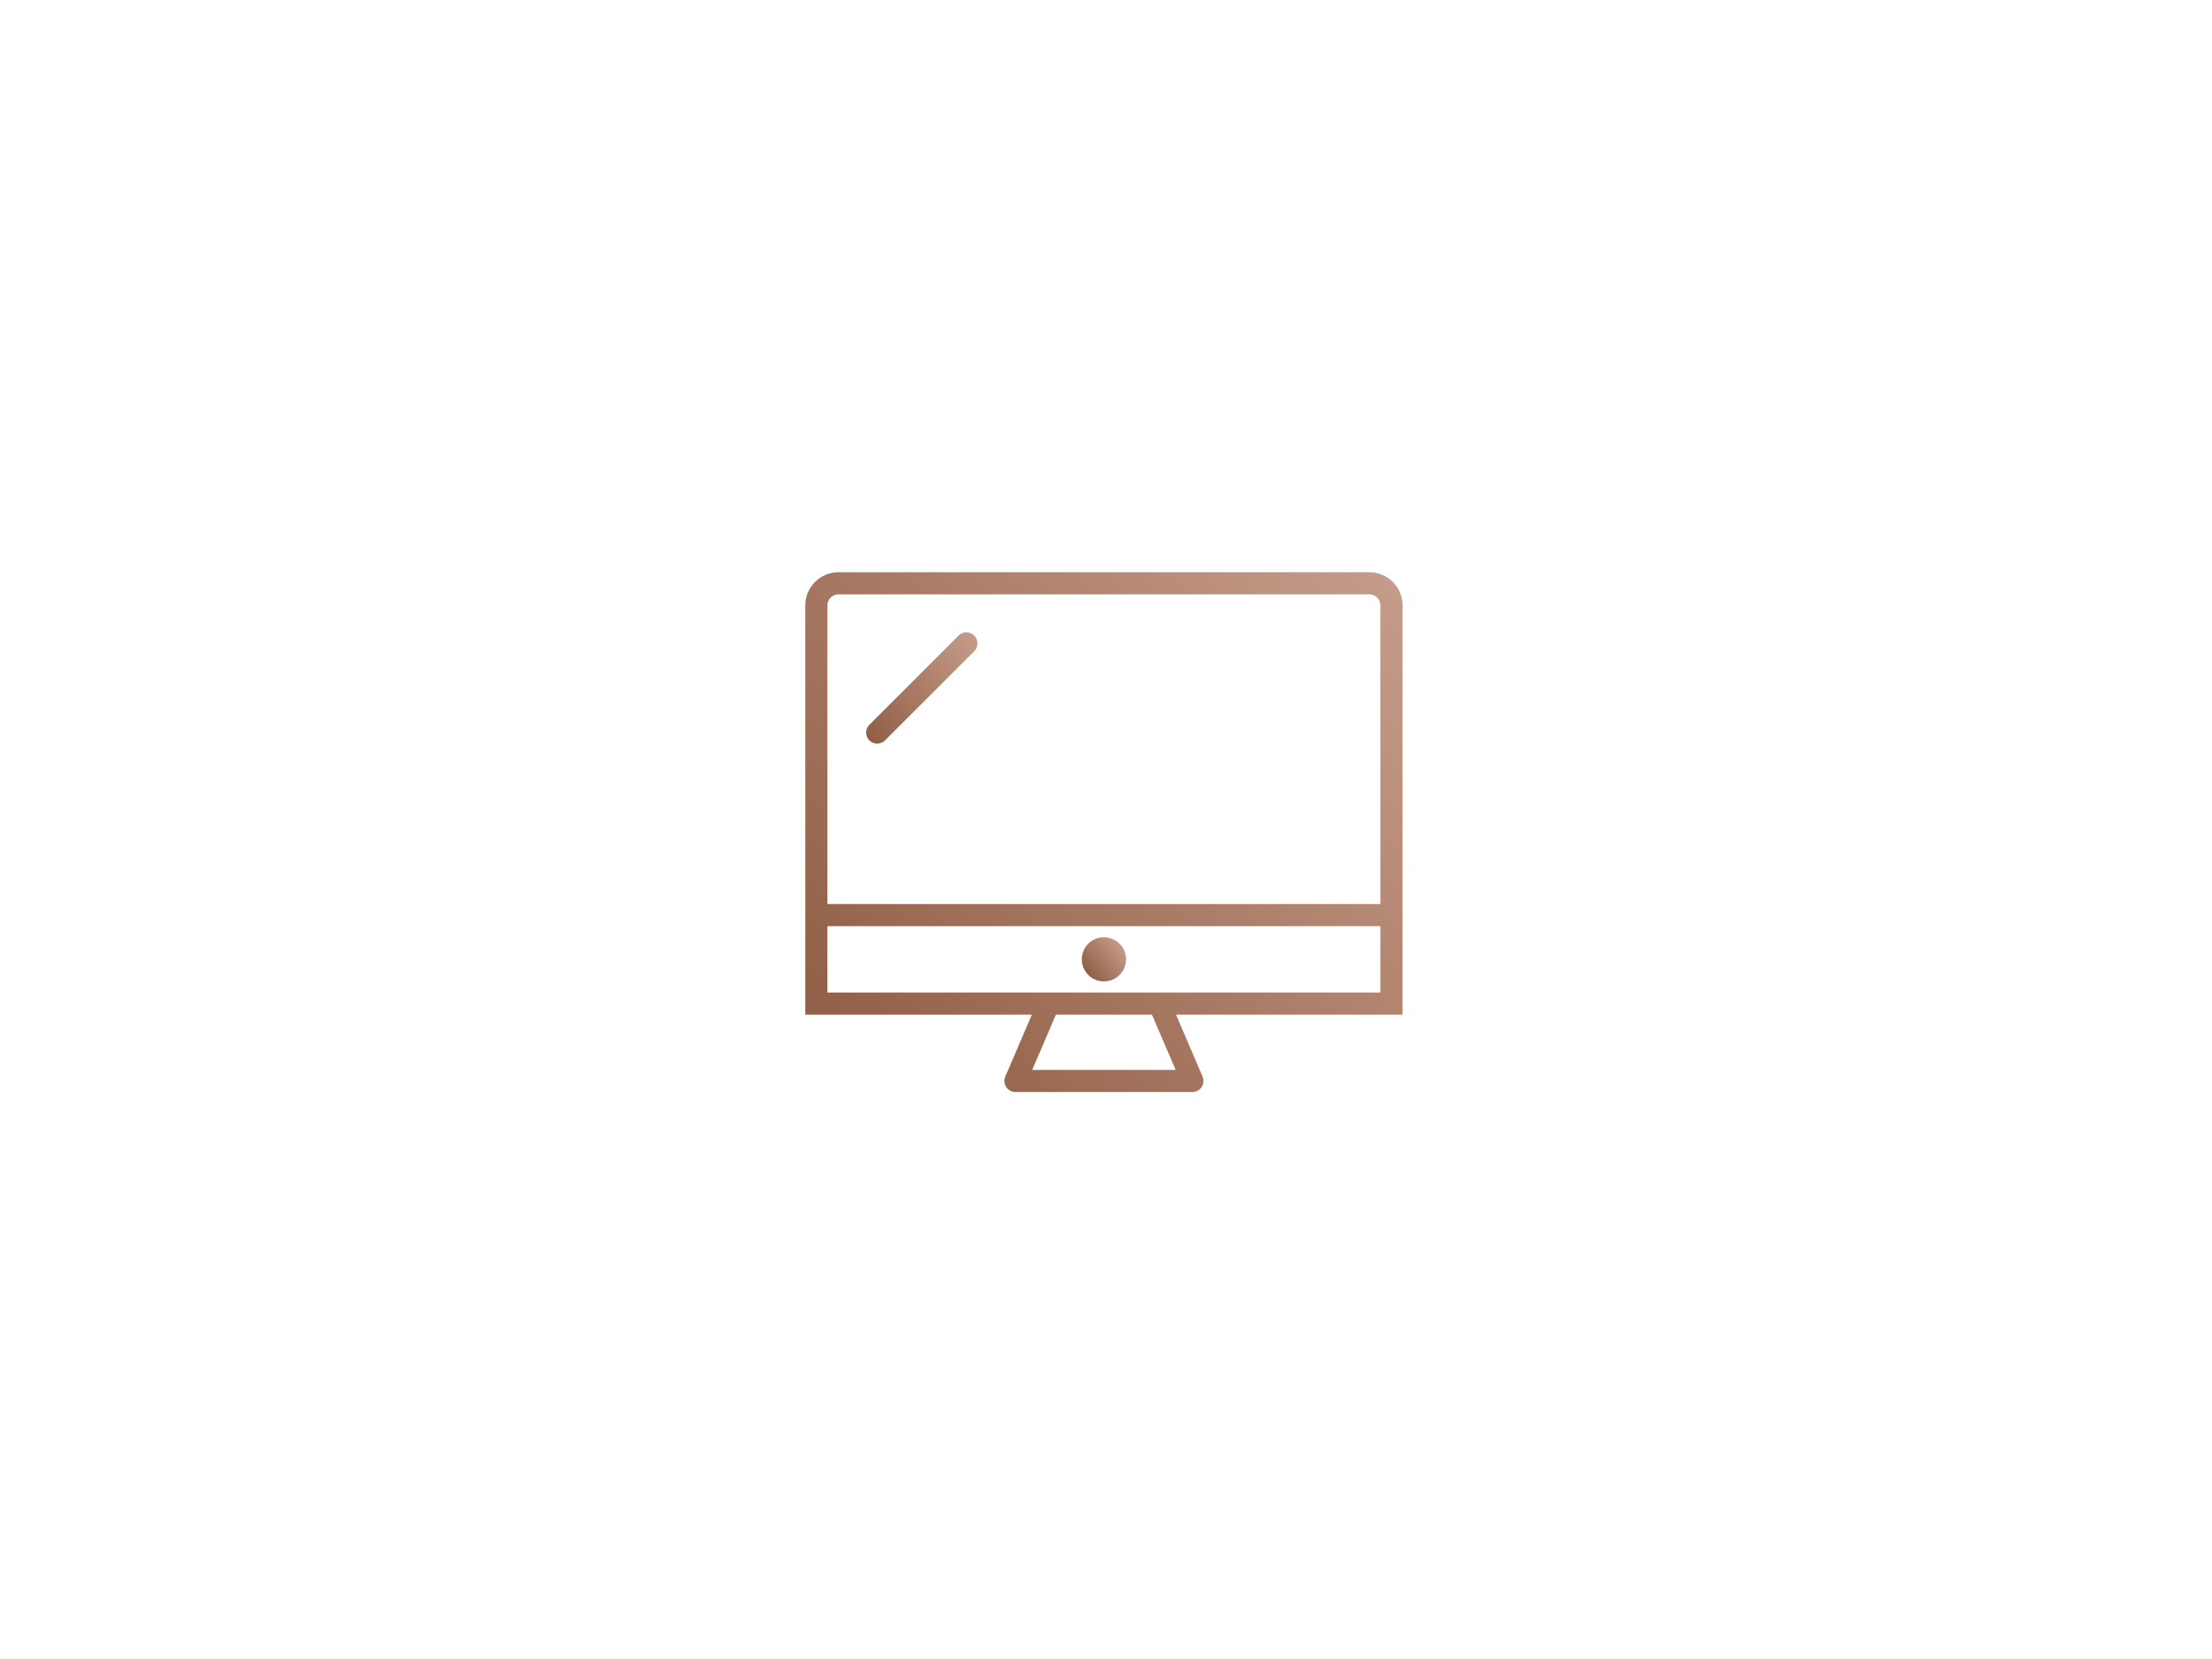
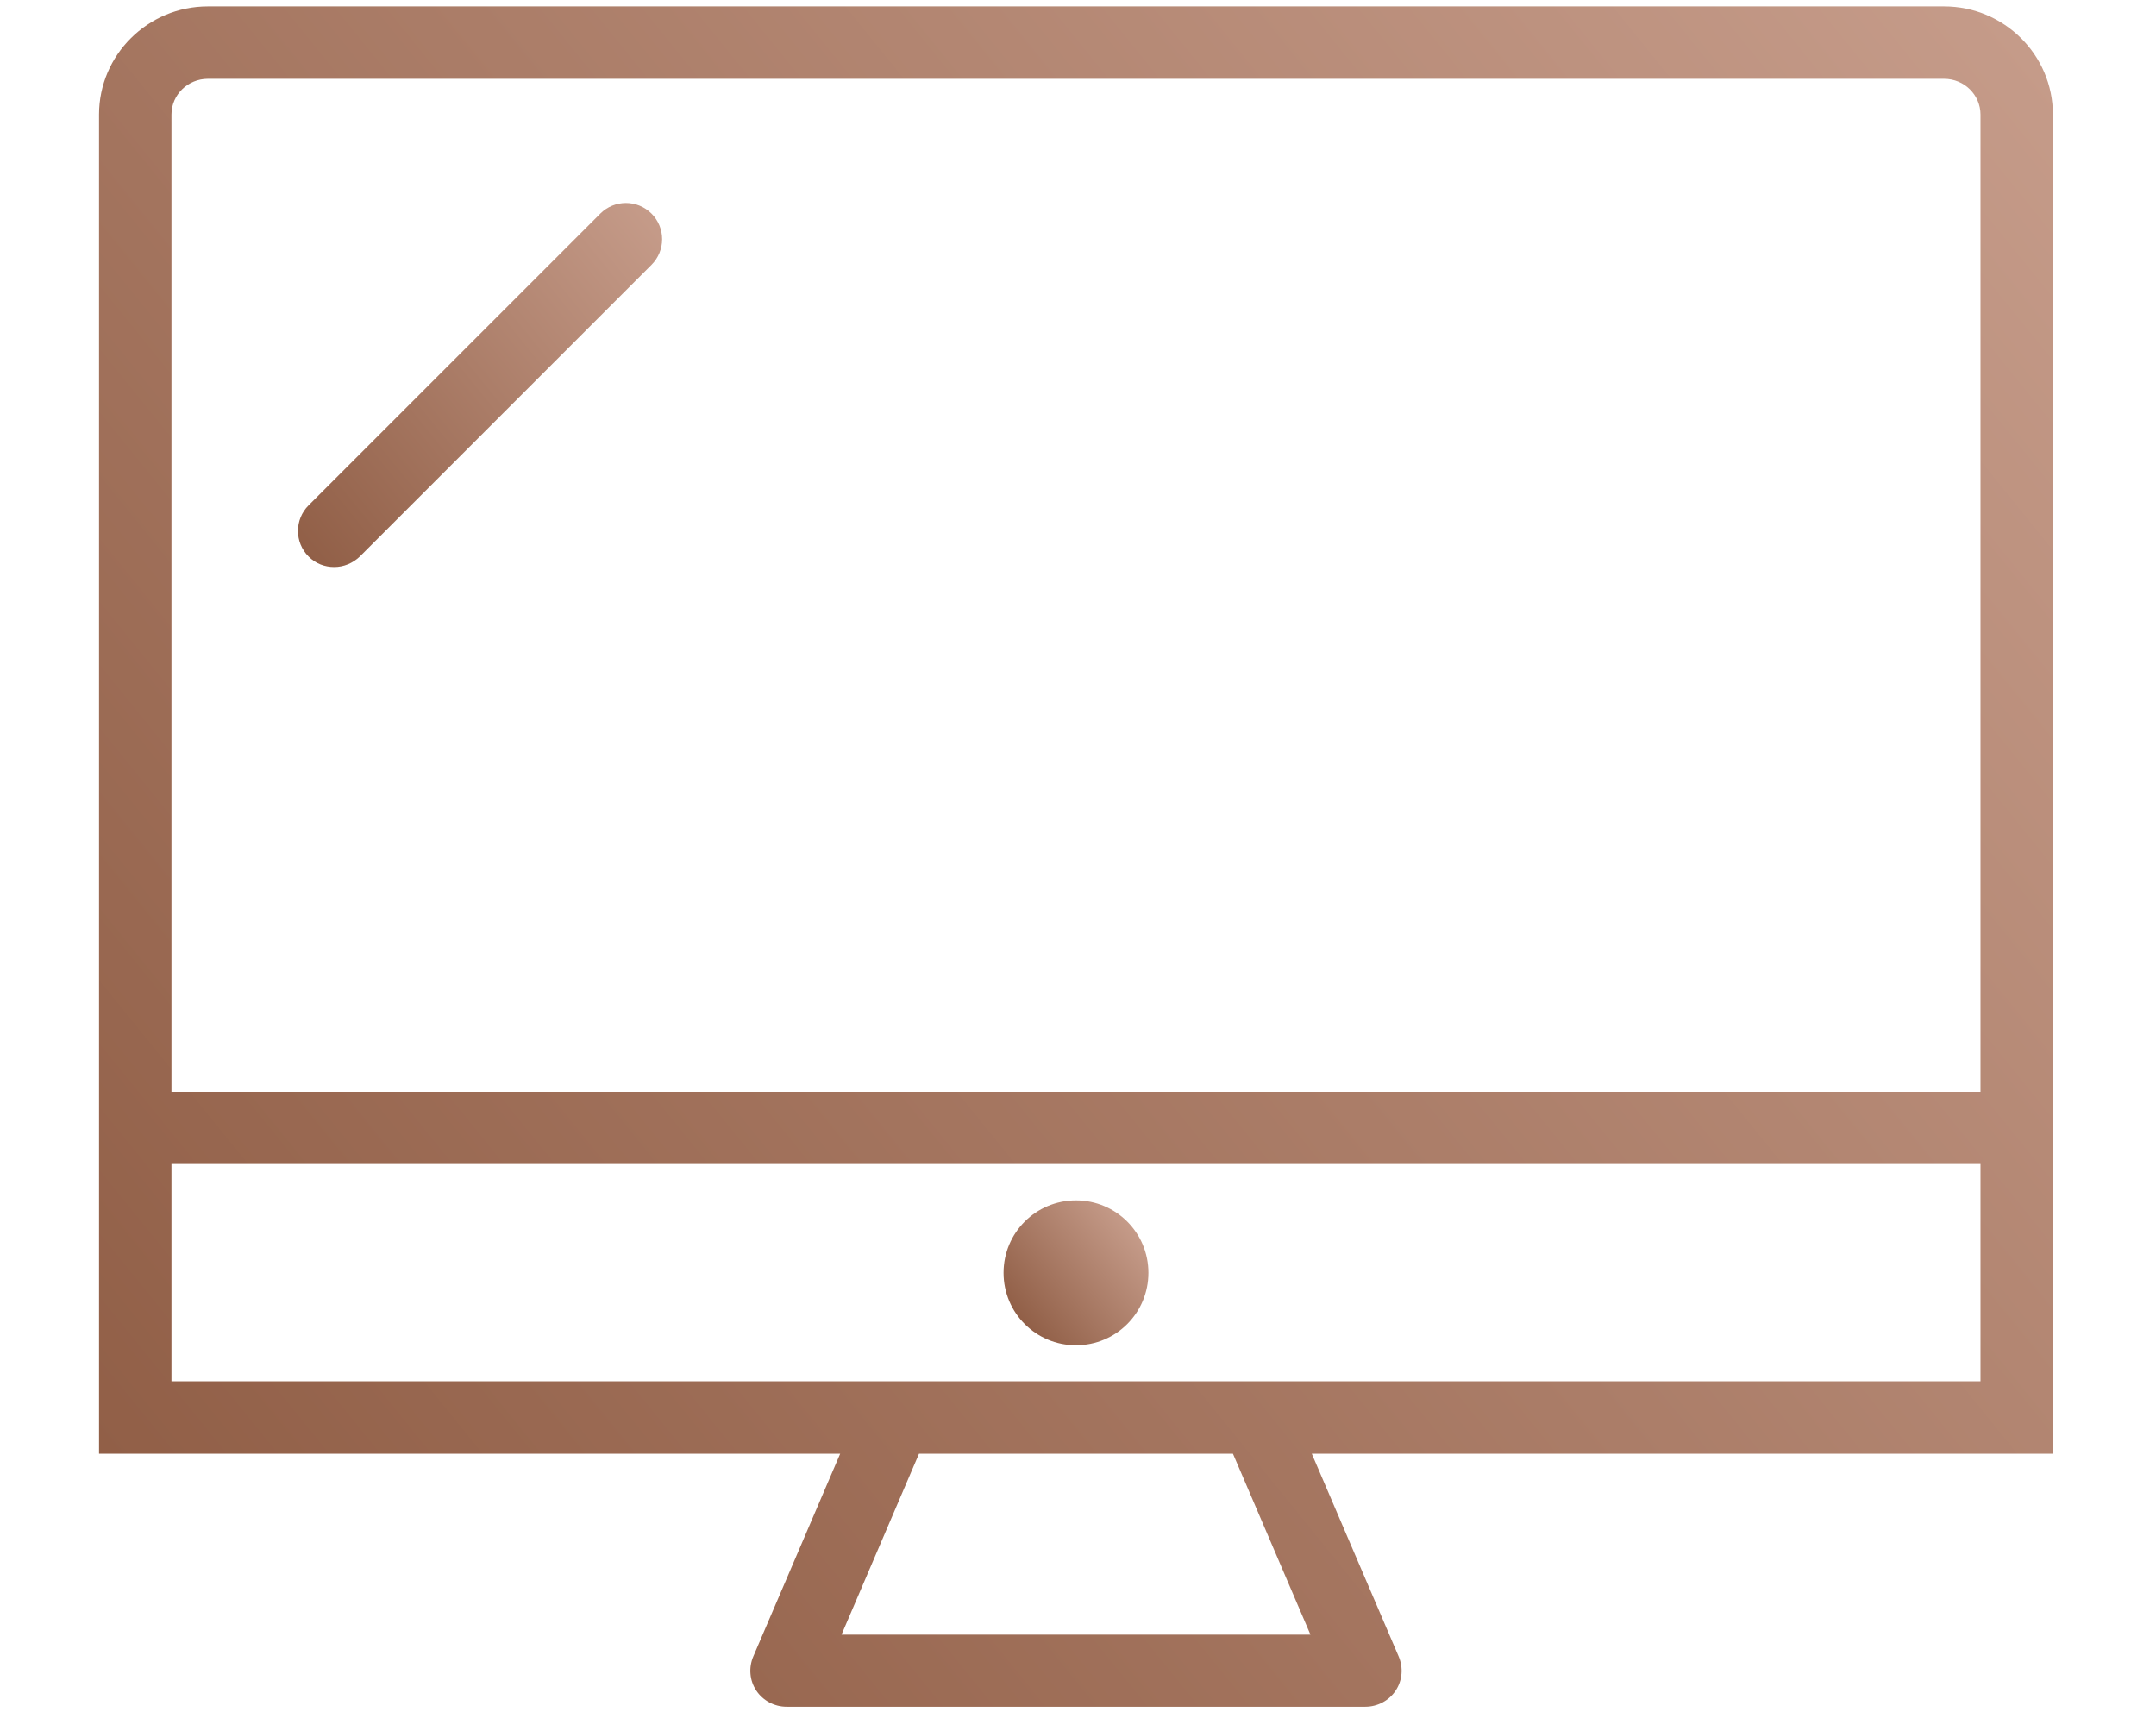
- <svg xmlns="http://www.w3.org/2000/svg" xmlns:xlink="http://www.w3.org/1999/xlink" version="1.1" id="Слой_1" x="0px" y="0px" viewBox="0 0 640 480" style="enable-background:new 0 0 640 480;" xml:space="preserve">
+ <svg xmlns="http://www.w3.org/2000/svg" xmlns:xlink="http://www.w3.org/1999/xlink" version="1.1" id="Слой_1" x="0px" y="0px" viewBox="0 0 640 508" style="enable-background:new 0 0 640 508;" xml:space="preserve">
+   <style type="text/css">
+ 	.st0{clip-path:url(#SVGID_2_);fill:url(#SVGID_3_);}
+ 	.st1{fill:url(#SVGID_4_);}
+ 	.st2{fill:url(#SVGID_5_);}
+ </style>
  <g>
    <g>
-       <defs>
-         <rect id="SVGID_1_" x="233" y="165" width="172.8" height="151.92" />
-       </defs>
-       <clipPath id="SVGID_2_">
-         <use xlink:href="#SVGID_1_" style="overflow:visible;" />
-       </clipPath>
-       <linearGradient id="SVGID_3_" gradientUnits="userSpaceOnUse" x1="237.147" y1="298.681" x2="401.079" y2="165.931">
-         <stop offset="0" style="stop-color:#915F47" />
-         <stop offset="1" style="stop-color:#C59B89" />
-       </linearGradient>
-       <path style="clip-path:url(#SVGID_2_);fill:url(#SVGID_3_);" d="M396.18,165.56H242.621c-5.305,0-9.621,4.293-9.621,9.57v118.43    h65.547l-7.688,17.941c-0.425,0.989-0.324,2.122,0.27,3.02c0.59,0.898,1.598,1.437,2.672,1.437H345    c1.074,0,2.078-0.539,2.672-1.437s0.695-2.031,0.269-3.02l-7.687-17.941h65.547V175.13    C405.801,169.853,401.484,165.56,396.18,165.56L396.18,165.56z M298.652,309.56l6.856-16h27.781l6.859,16H298.652z     M399.398,287.162h-160v-19.204h160V287.162z M399.398,261.56h-160v-86.43c0-1.75,1.446-3.172,3.223-3.172h153.555    c1.777,0,3.222,1.422,3.222,3.172V261.56z M399.398,261.56" />
+       <g>
+         <defs>
+           <rect id="SVGID_1_" x="29.4" width="580" height="509.9" />
+         </defs>
+         <clipPath id="SVGID_2_">
+           <use xlink:href="#SVGID_1_" style="overflow:visible;" />
+         </clipPath>
+         <linearGradient id="SVGID_3_" gradientUnits="userSpaceOnUse" x1="43.316" y1="59.3" x2="593.557" y2="504.876" gradientTransform="matrix(1 0 0 -1 0 508)">
+           <stop offset="0" style="stop-color:#915F47" />
+           <stop offset="1" style="stop-color:#C59B89" />
+         </linearGradient>
+         <path class="st0" d="M577.1,1.9H61.7C43.9,1.9,29.4,16.3,29.4,34v397.5h220l-25.8,60.2c-1.4,3.3-1.1,7.1,0.9,10.1     c2,3,5.4,4.8,9,4.8h171.8c3.6,0,7-1.8,9-4.8c2-3,2.3-6.8,0.9-10.1l-25.8-60.2h220V34C609.4,16.3,594.9,1.9,577.1,1.9L577.1,1.9z      M249.8,485.2l23-53.7H366l23,53.7H249.8z M587.9,410h-537v-64.5h537V410z M587.9,324.1h-537V34c0-5.9,4.9-10.6,10.8-10.6h515.4     c6,0,10.8,4.8,10.8,10.6V324.1z" />
+       </g>
    </g>
-     <linearGradient id="SVGID_4_" gradientUnits="userSpaceOnUse" x1="314.427" y1="281.587" x2="324.374" y2="273.532">
+     <linearGradient id="SVGID_4_" gradientUnits="userSpaceOnUse" x1="302.707" y1="116.674" x2="336.094" y2="143.711" gradientTransform="matrix(1 0 0 -1 0 508)">
      <stop offset="0" style="stop-color:#915F47" />
      <stop offset="1" style="stop-color:#C59B89" />
    </linearGradient>
-     <path style="fill:url(#SVGID_4_);" d="M325.801,277.56c0,3.535-2.867,6.398-6.403,6.398c-3.531,0-6.398-2.863-6.398-6.398   c0-3.535,2.867-6.398,6.398-6.398C322.934,271.162,325.801,274.025,325.801,277.56L325.801,277.56z M325.801,277.56" />
-     <linearGradient id="SVGID_5_" gradientUnits="userSpaceOnUse" x1="250.113" y1="212.491" x2="283.288" y2="185.627">
+     <path class="st1" d="M340.9,377.8c0,11.9-9.6,21.5-21.5,21.5c-11.9,0-21.5-9.6-21.5-21.5s9.6-21.5,21.5-21.5   C331.3,356.3,340.9,365.9,340.9,377.8L340.9,377.8z" />
+     <linearGradient id="SVGID_5_" gradientUnits="userSpaceOnUse" x1="86.838" y1="348.595" x2="198.189" y2="438.765" gradientTransform="matrix(1 0 0 -1 0 508)">
      <stop offset="0" style="stop-color:#915F47" />
      <stop offset="1" style="stop-color:#C59B89" />
    </linearGradient>
-     <path style="fill:url(#SVGID_5_);" d="M277.336,183.896l-25.797,25.801c-1.25,1.25-1.25,3.277,0,4.527   c0.625,0.625,1.441,0.938,2.262,0.938c0.82,0,1.637-0.313,2.261-0.938l25.801-25.801c1.25-1.25,1.25-3.277,0-4.527   C280.613,182.646,278.586,182.646,277.336,183.896L277.336,183.896z M277.336,183.896" />
+     <path class="st2" d="M178.2,63.4L91.6,150c-4.2,4.2-4.2,11,0,15.2c2.1,2.1,4.8,3.1,7.6,3.1c2.8,0,5.5-1.1,7.6-3.1l86.6-86.6   c4.2-4.2,4.2-11,0-15.2C189.2,59.2,182.4,59.2,178.2,63.4L178.2,63.4z" />
  </g>
</svg>
